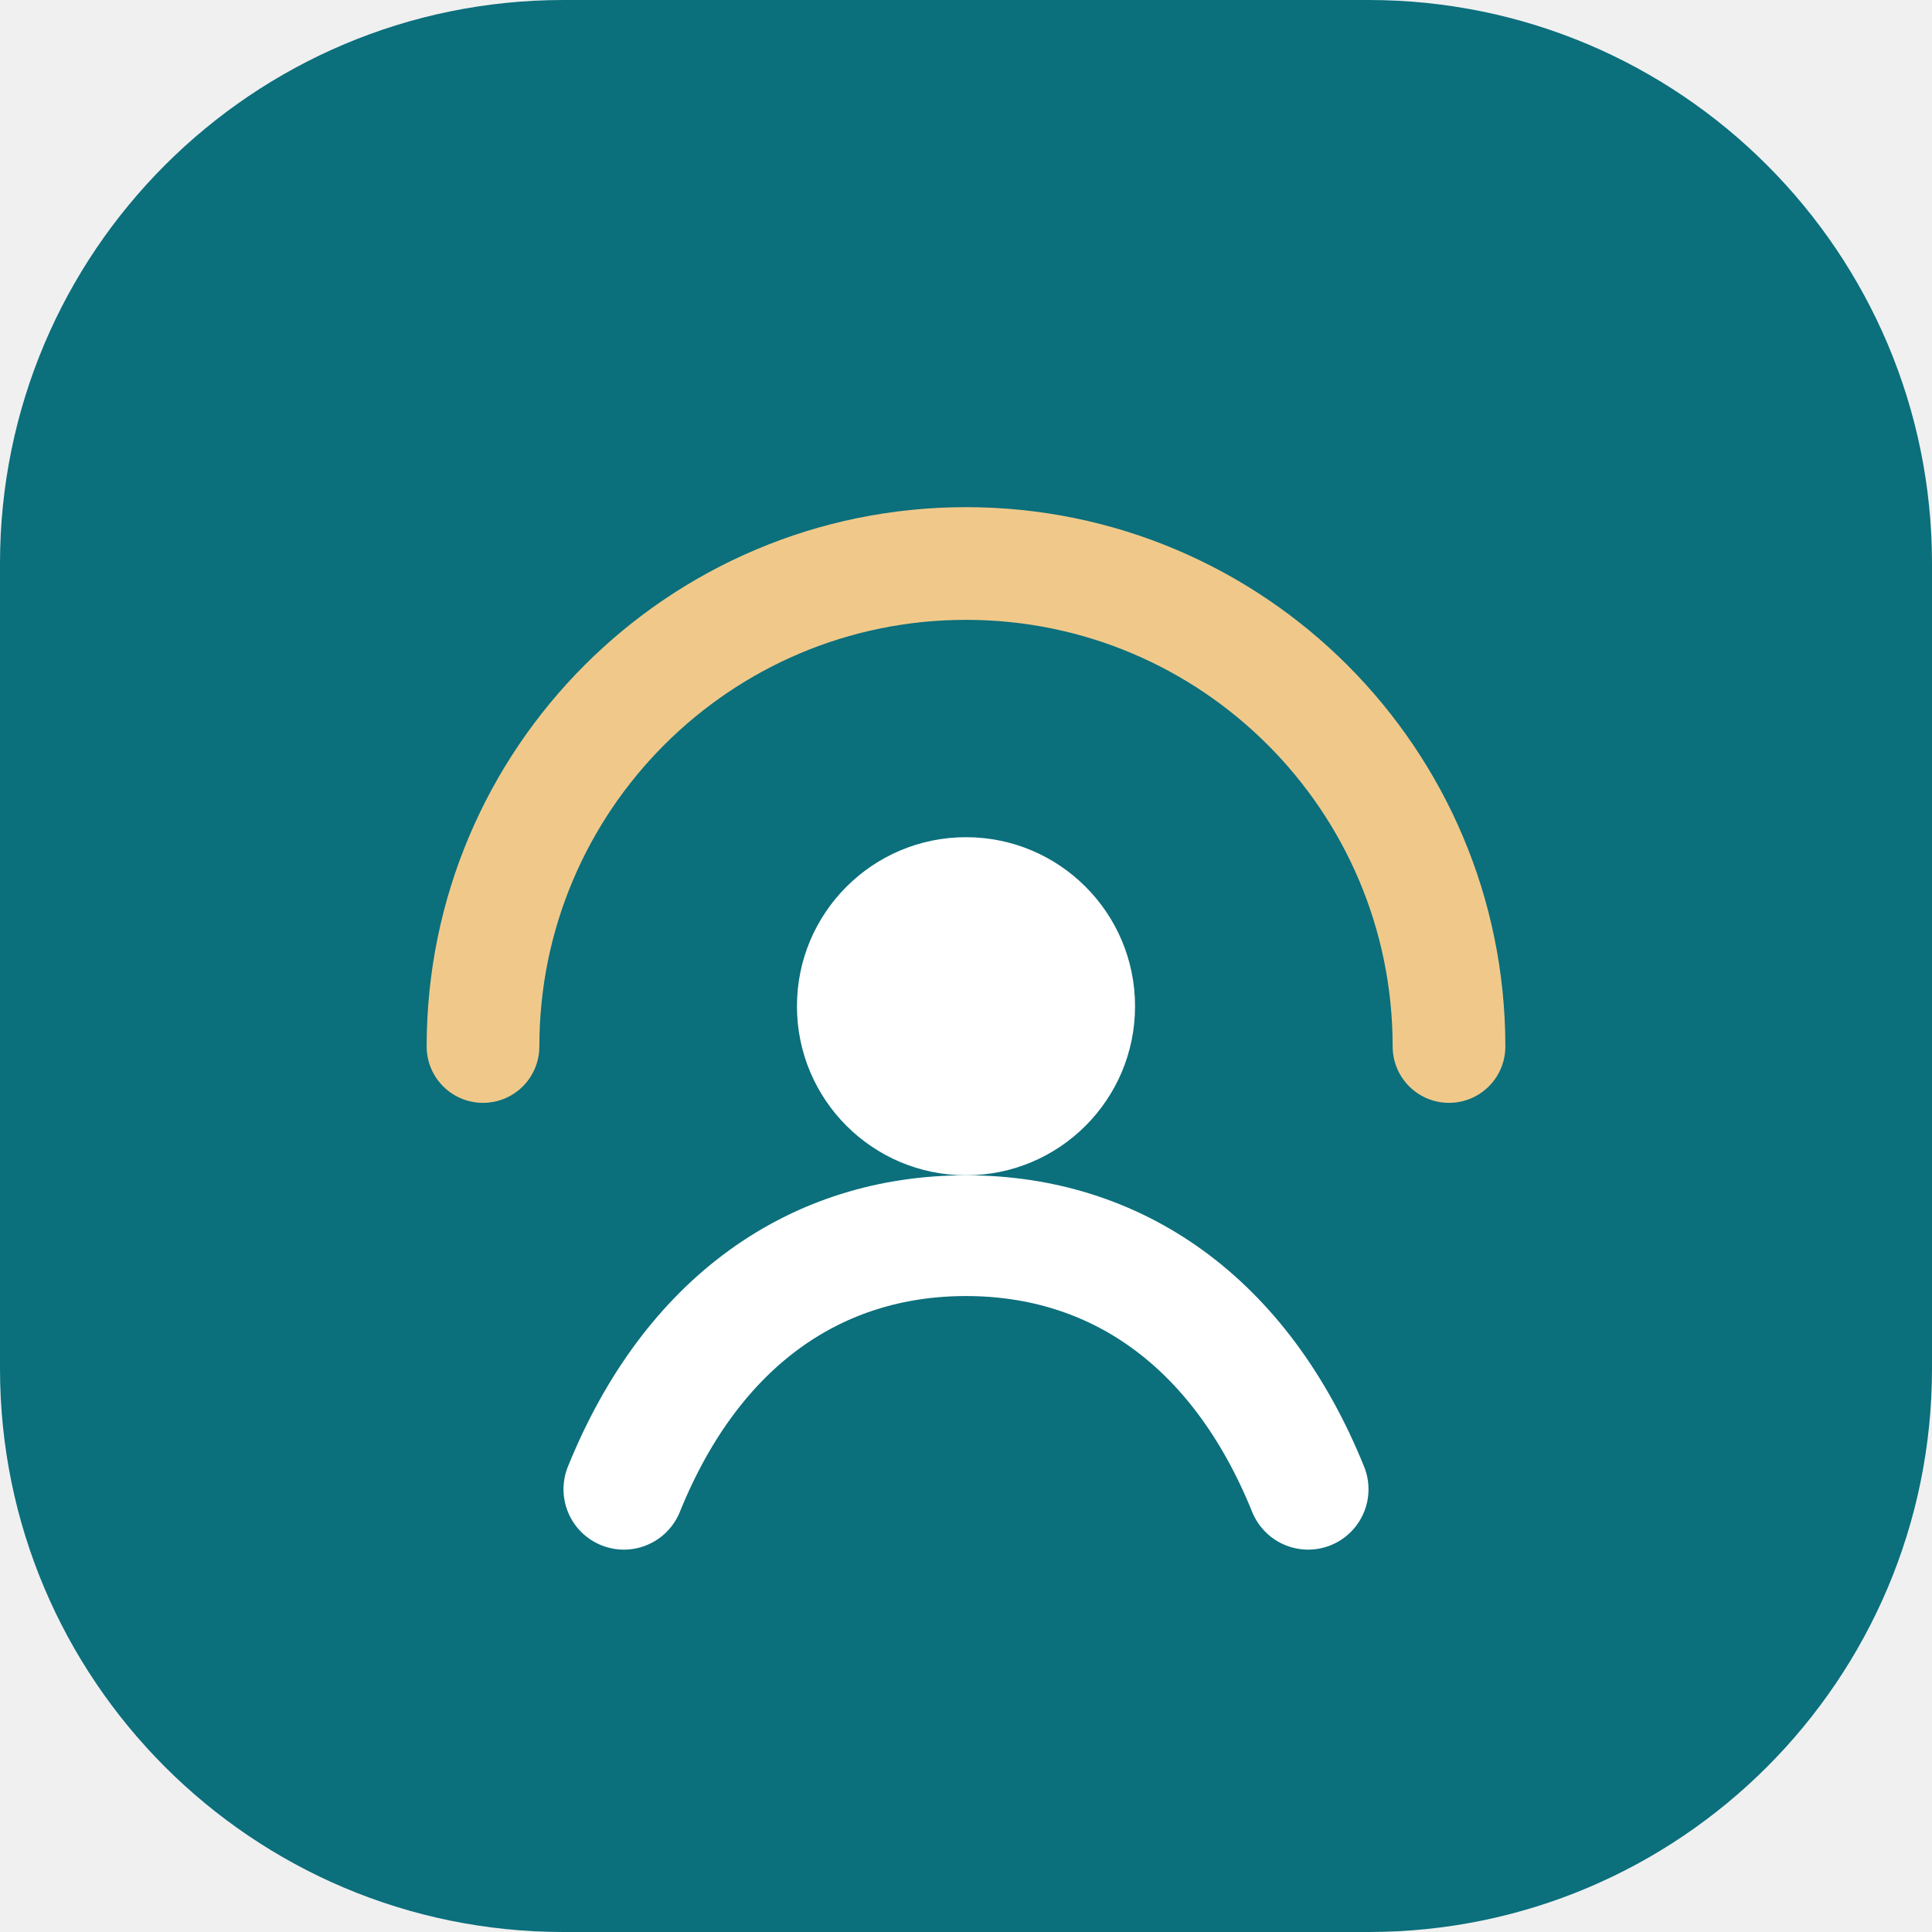
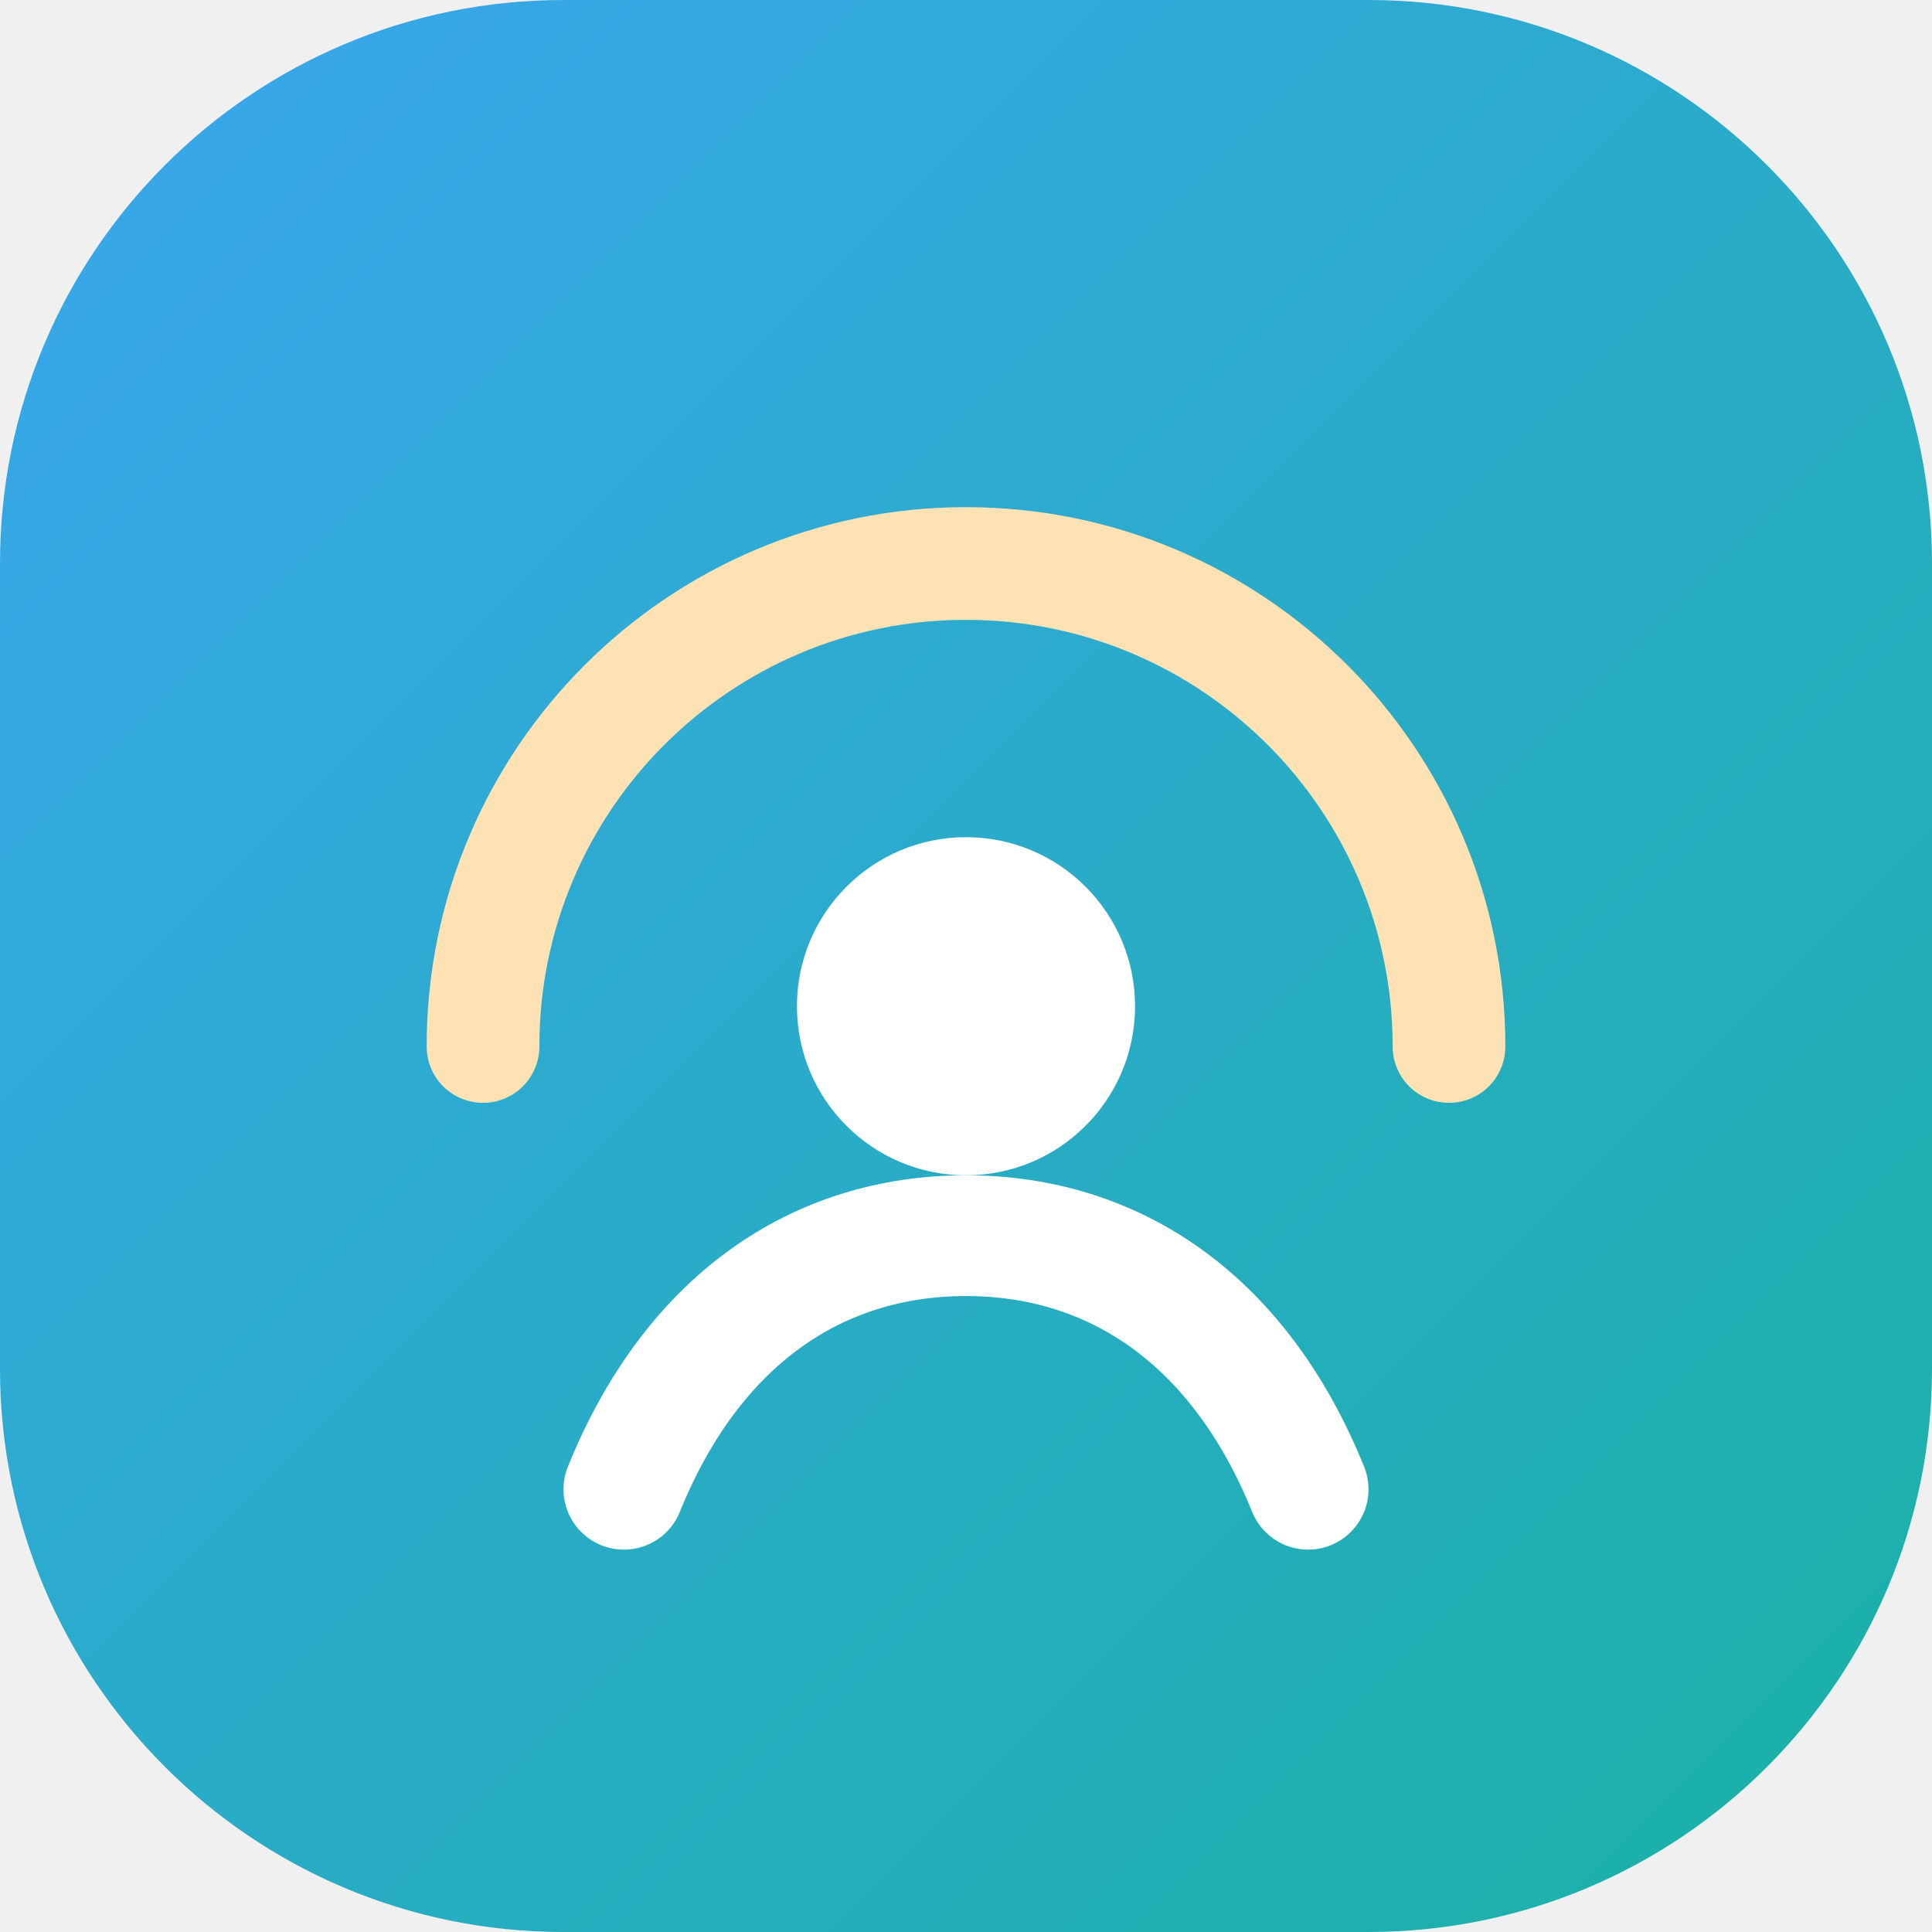
<svg xmlns="http://www.w3.org/2000/svg" viewBox="0 0 48 48">
-   <rect width="48" height="48" rx="14" fill="#0b6f7c" />
-   <path d="M12 26a12 12 0 0 1 24 0" fill="none" stroke="#f0c98a" stroke-width="2.8" stroke-linecap="round" />
+   <defs>
+     <linearGradient id="g" x1="0" y1="0" x2="1" y2="1">
+       <stop offset="0" stop-color="#3aa6ee" />
+       <stop offset="1" stop-color="#19b1a4" />
+     </linearGradient>
+   </defs>
+   <rect width="48" height="48" rx="14" fill="url(#g)" />
+   <path d="M12 26a12 12 0 0 1 24 0" fill="none" stroke="#ffe2b4" stroke-width="2.8" stroke-linecap="round" />
  <circle cx="24" cy="25" r="4.2" fill="#fff" />
  <path d="M15.5 37c1.7-4.2 4.8-6.3 8.5-6.3s6.8 2.1 8.5 6.3" fill="none" stroke="#fff" stroke-width="3" stroke-linecap="round" />
</svg>
